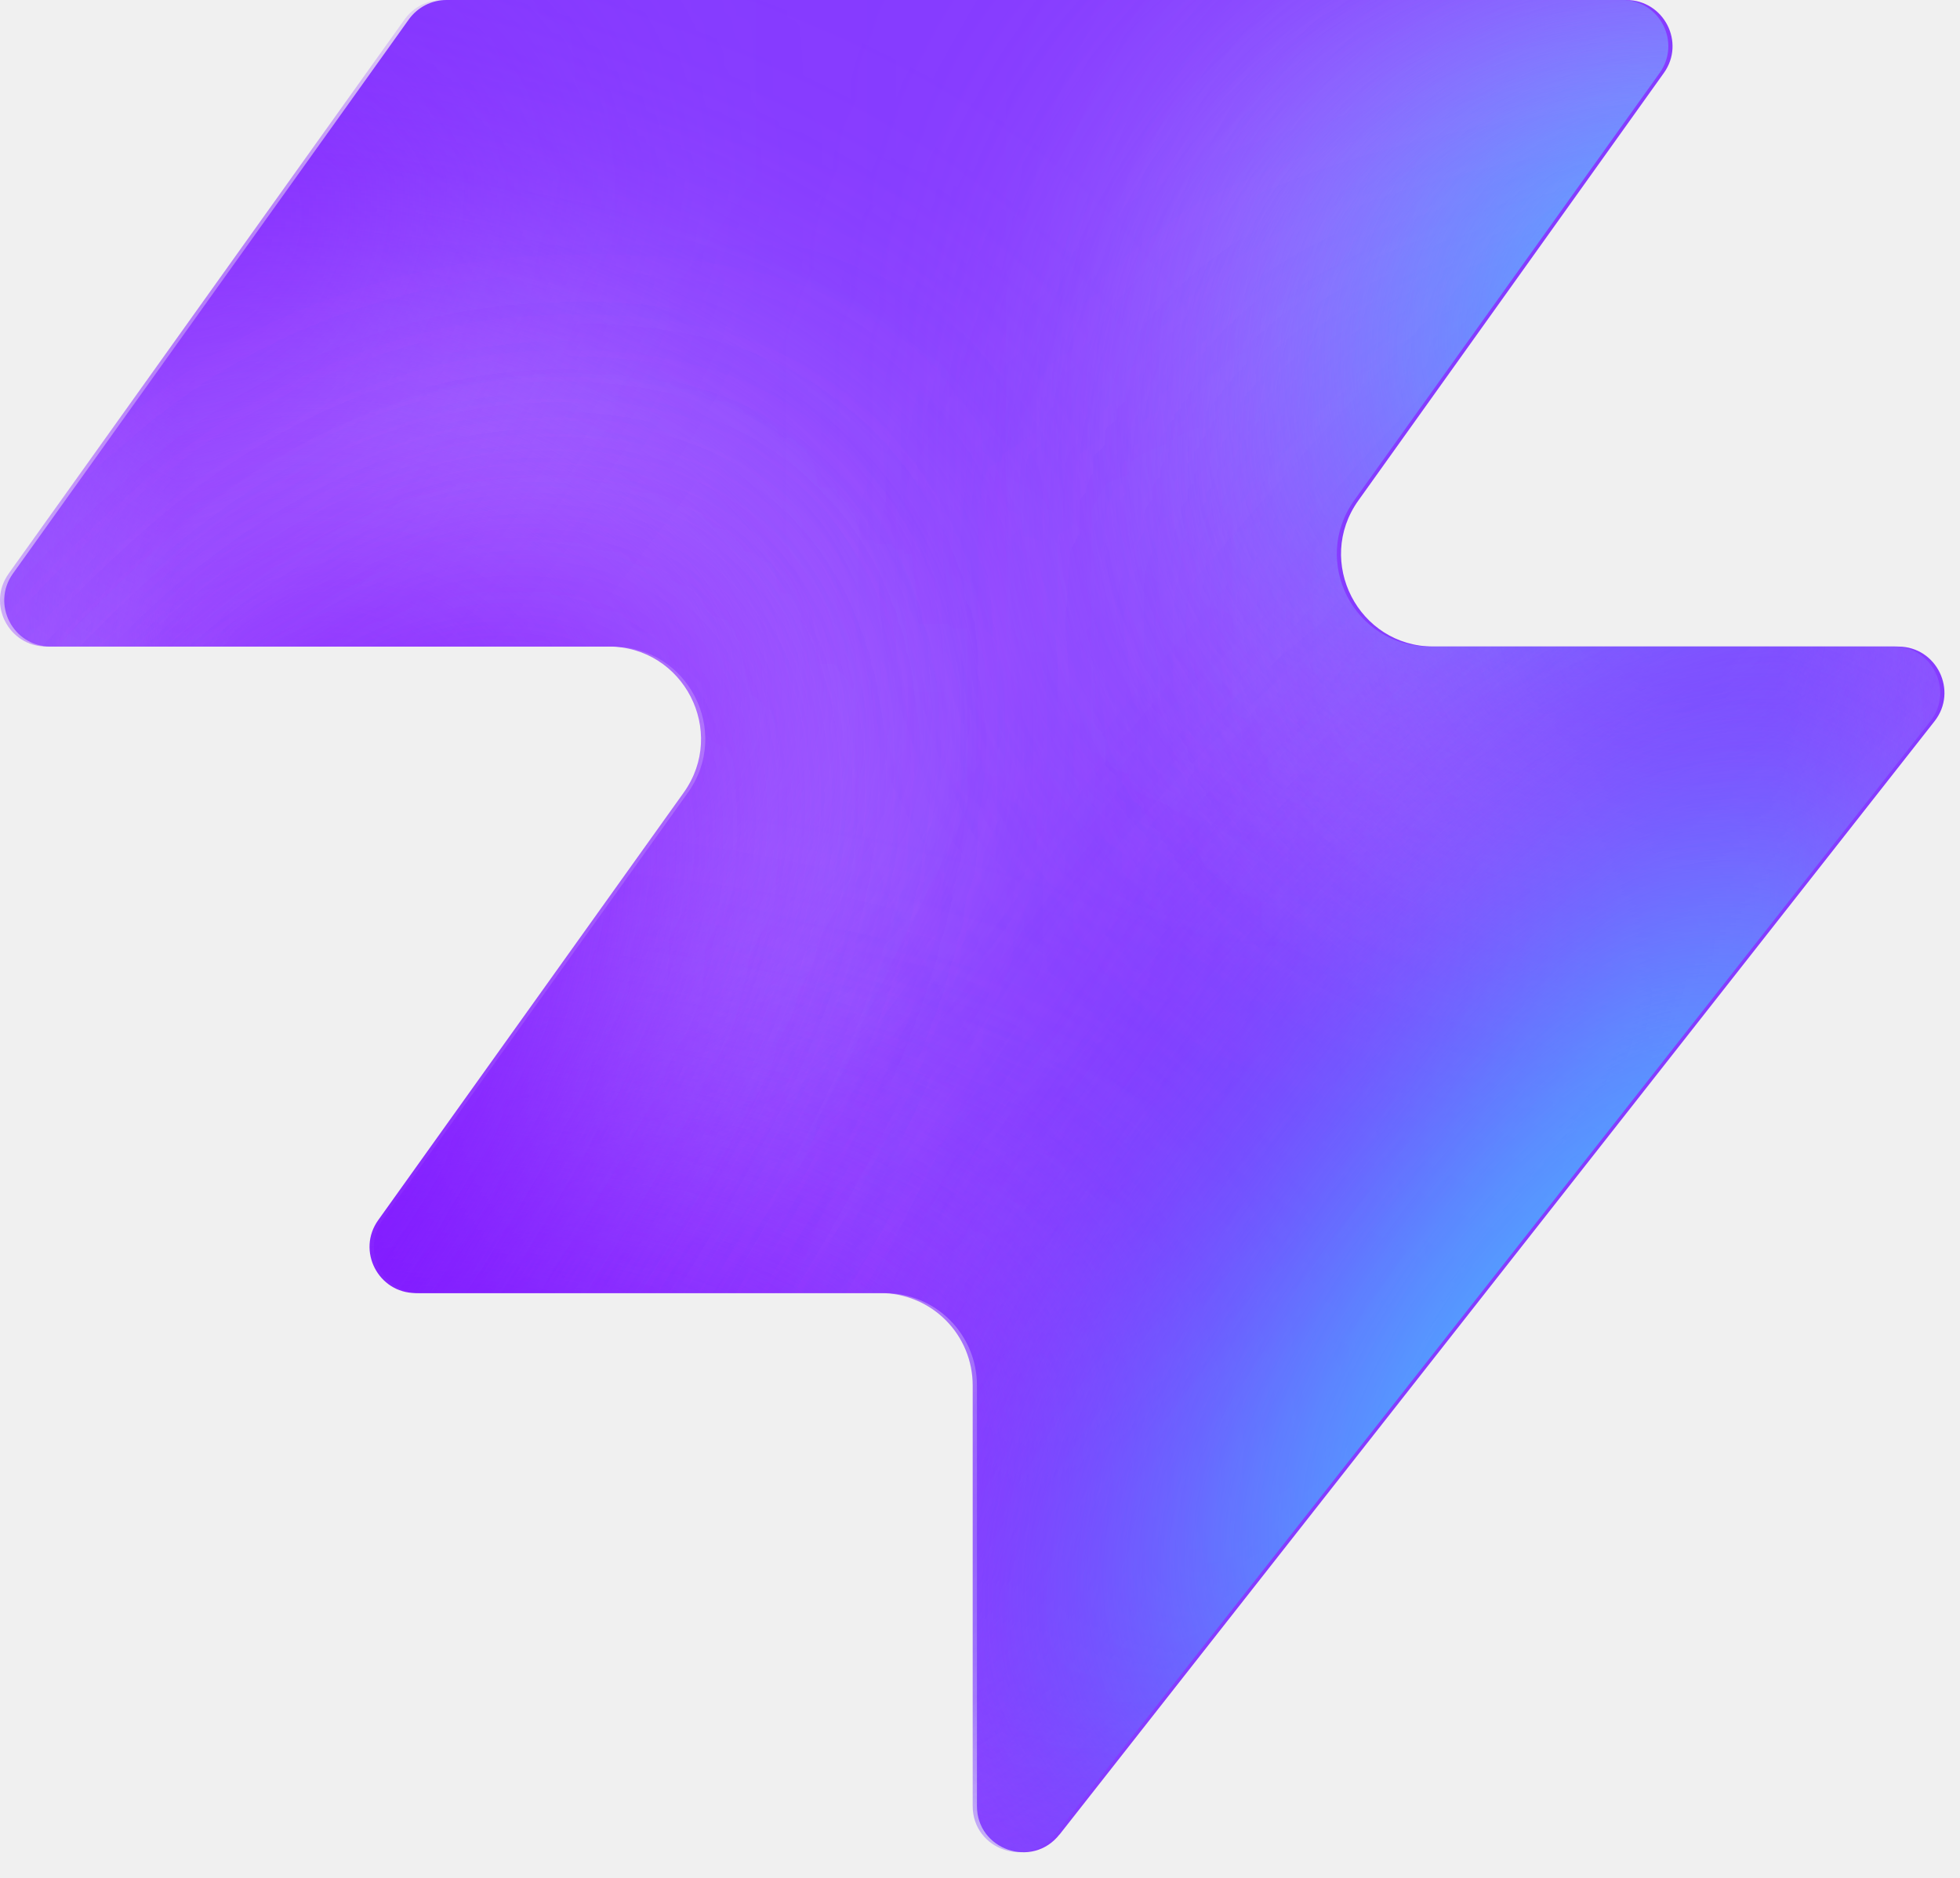
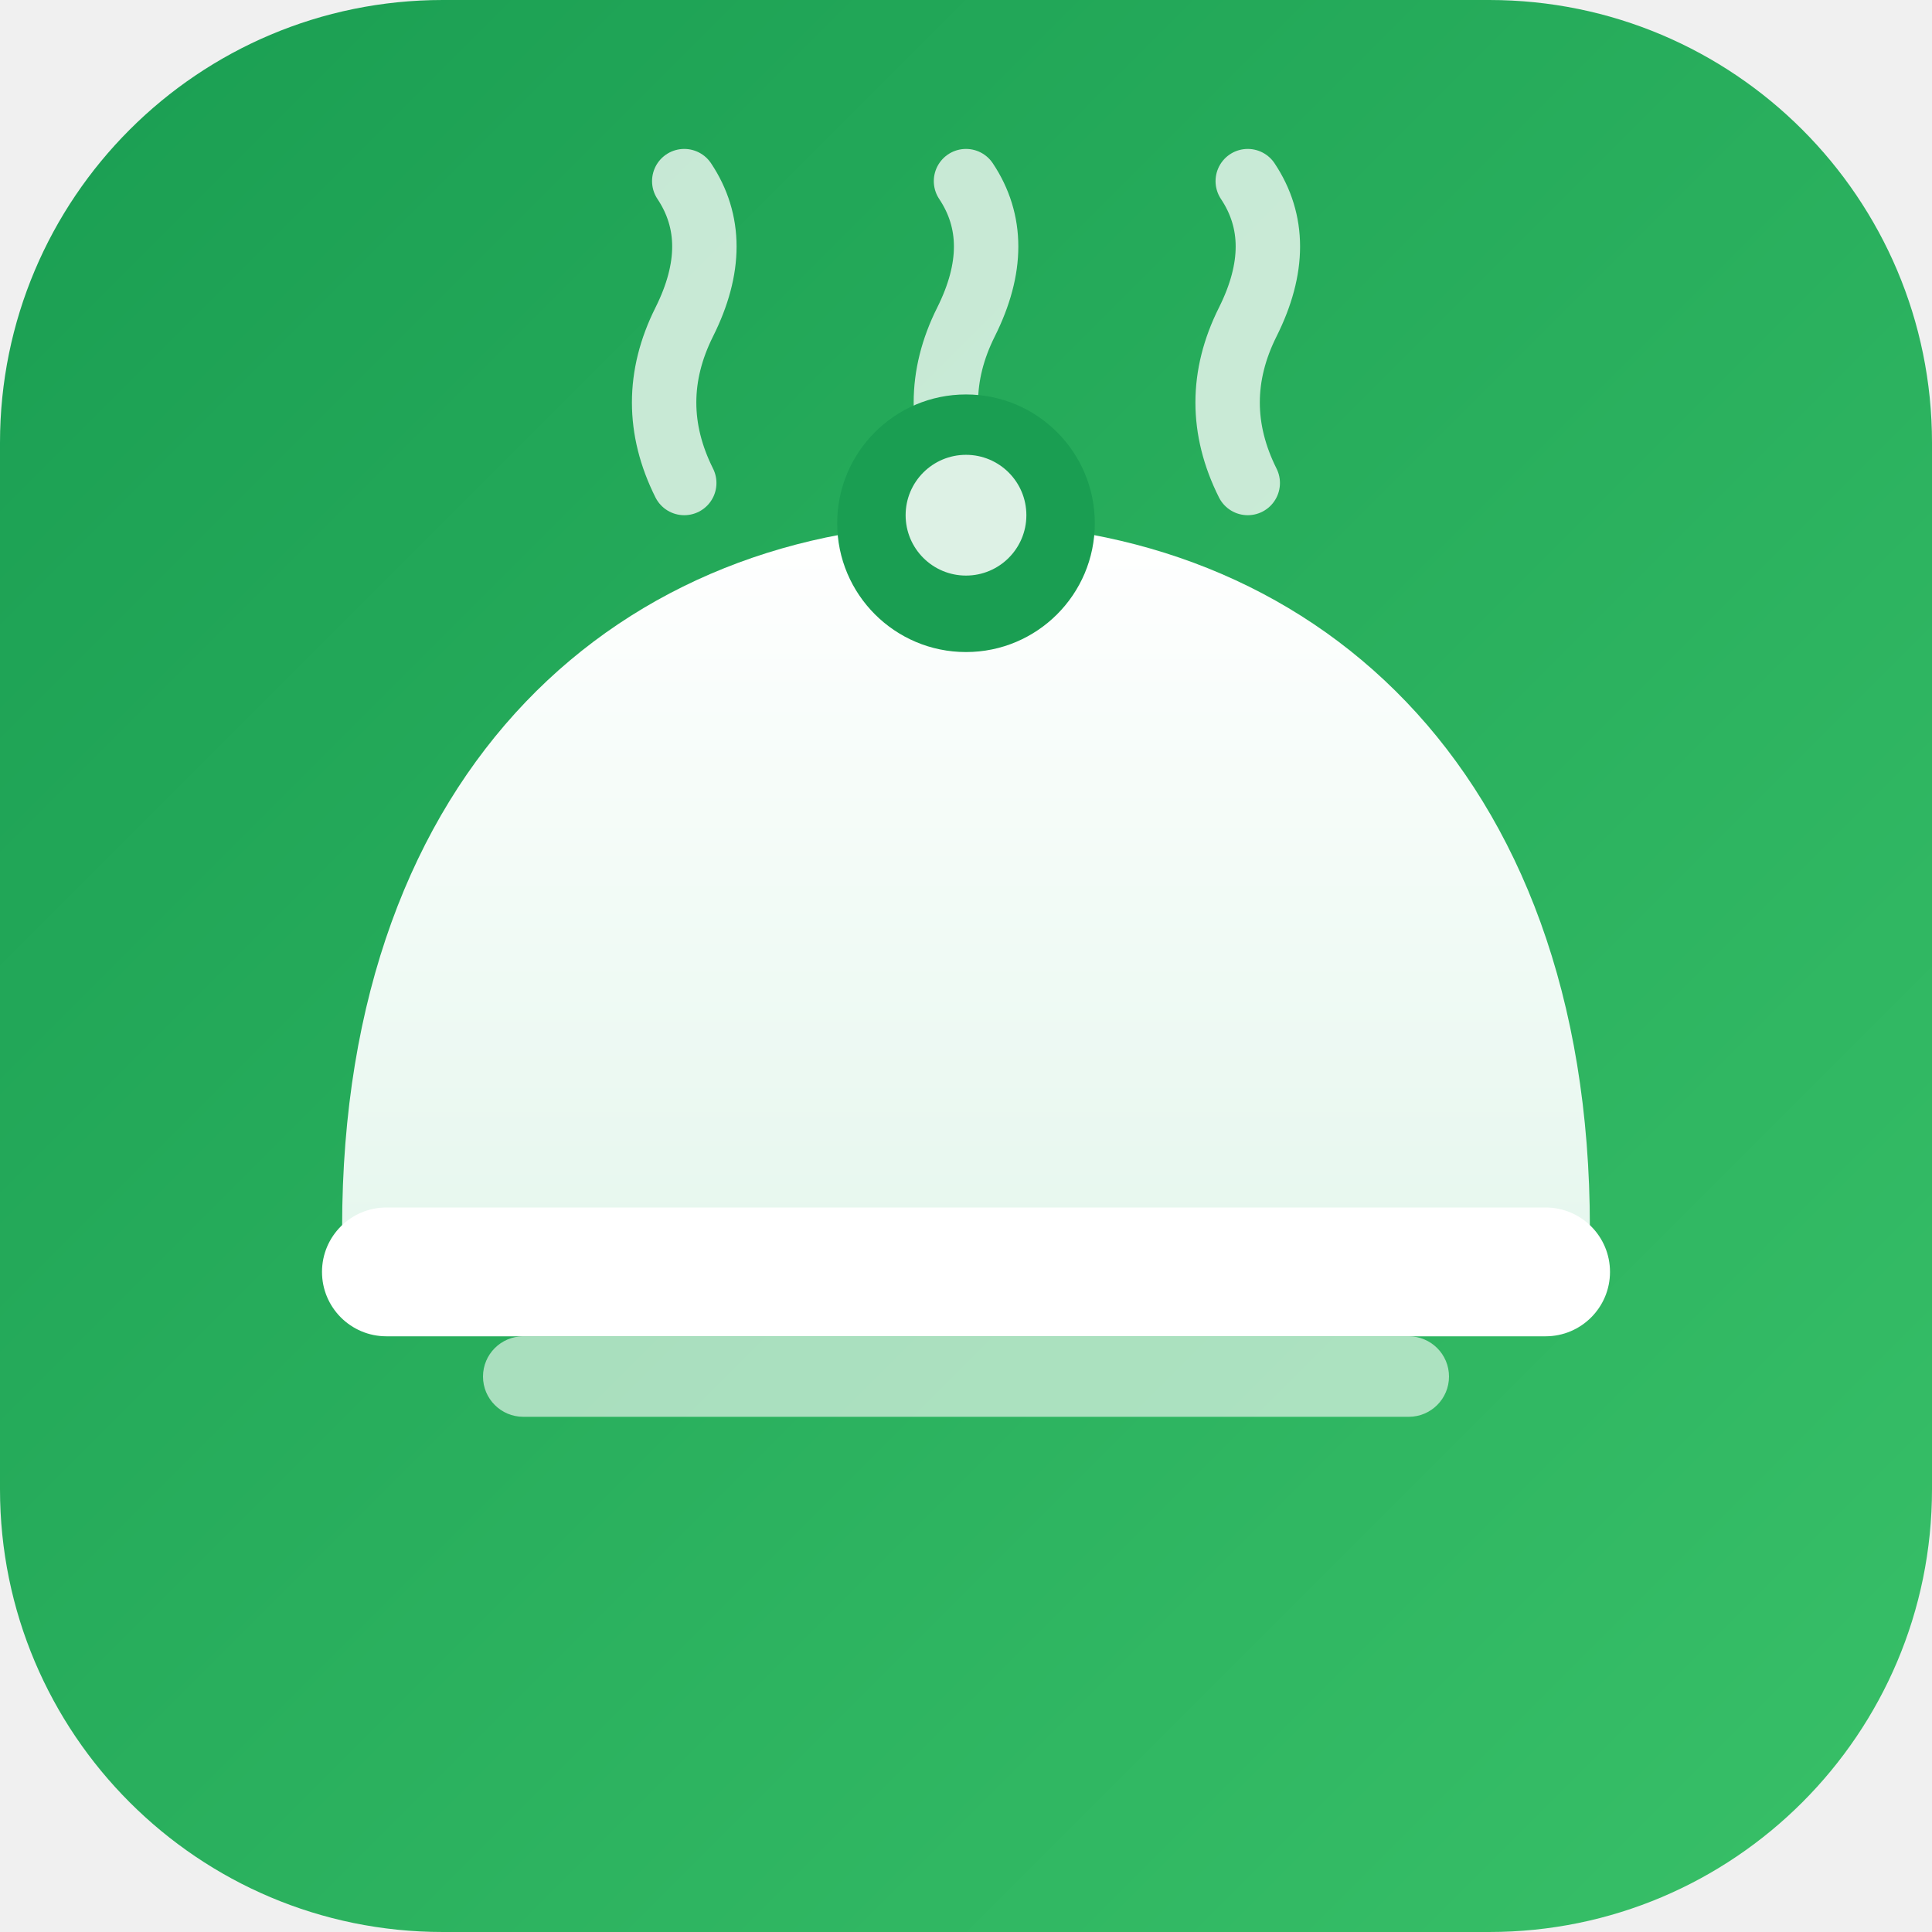
- <svg xmlns="http://www.w3.org/2000/svg" width="48" height="46" fill="none" viewBox="0 0 48 46">
-   <path fill="#863bff" d="M25.946 44.938c-.664.845-2.021.375-2.021-.698V33.937a2.26 2.26 0 0 0-2.262-2.262H10.287c-.92 0-1.456-1.04-.92-1.788l7.48-10.471c1.07-1.497 0-3.578-1.842-3.578H1.237c-.92 0-1.456-1.04-.92-1.788L10.013.474c.214-.297.556-.474.92-.474h28.894c.92 0 1.456 1.04.92 1.788l-7.48 10.471c-1.07 1.498 0 3.579 1.842 3.579h11.377c.943 0 1.473 1.088.89 1.83L25.947 44.94z" style="fill:#863bff;fill:color(display-p3 .525 .23 1);fill-opacity:1" />
-   <mask id="a" width="48" height="46" x="0" y="0" maskUnits="userSpaceOnUse" style="mask-type:alpha">
-     <path fill="#000" d="M25.842 44.938c-.664.844-2.021.375-2.021-.698V33.937a2.26 2.26 0 0 0-2.262-2.262H10.183c-.92 0-1.456-1.04-.92-1.788l7.48-10.471c1.07-1.498 0-3.579-1.842-3.579H1.133c-.92 0-1.456-1.04-.92-1.787L9.91.473c.214-.297.556-.474.92-.474h28.894c.92 0 1.456 1.04.92 1.788l-7.48 10.471c-1.07 1.498 0 3.578 1.842 3.578h11.377c.943 0 1.473 1.088.89 1.832L25.843 44.94z" style="fill:#000;fill-opacity:1" />
-   </mask>
-   <g mask="url(#a)">
-     <g filter="url(#b)">
-       <ellipse cx="5.508" cy="14.704" fill="#ede6ff" rx="5.508" ry="14.704" style="fill:#ede6ff;fill:color(display-p3 .927 .903 1);fill-opacity:1" transform="matrix(.00324 1 1 -.00324 -4.47 31.516)" />
-     </g>
-     <g filter="url(#c)">
-       <ellipse cx="10.399" cy="29.851" fill="#ede6ff" rx="10.399" ry="29.851" style="fill:#ede6ff;fill:color(display-p3 .927 .903 1);fill-opacity:1" transform="matrix(.00324 1 1 -.00324 -39.328 7.883)" />
-     </g>
-     <g filter="url(#d)">
-       <ellipse cx="5.508" cy="30.487" fill="#7e14ff" rx="5.508" ry="30.487" style="fill:#7e14ff;fill:color(display-p3 .492 .077 1);fill-opacity:1" transform="rotate(89.814 -25.913 -14.639)scale(1 -1)" />
-     </g>
-     <g filter="url(#e)">
-       <ellipse cx="5.508" cy="30.599" fill="#7e14ff" rx="5.508" ry="30.599" style="fill:#7e14ff;fill:color(display-p3 .492 .077 1);fill-opacity:1" transform="rotate(89.814 -32.644 -3.334)scale(1 -1)" />
-     </g>
-     <g filter="url(#f)">
-       <ellipse cx="5.508" cy="30.599" fill="#7e14ff" rx="5.508" ry="30.599" style="fill:#7e14ff;fill:color(display-p3 .492 .077 1);fill-opacity:1" transform="matrix(.00324 1 1 -.00324 -34.34 30.47)" />
-     </g>
-     <g filter="url(#g)">
-       <ellipse cx="14.072" cy="22.078" fill="#ede6ff" rx="14.072" ry="22.078" style="fill:#ede6ff;fill:color(display-p3 .927 .903 1);fill-opacity:1" transform="rotate(93.35 24.506 48.493)scale(-1 1)" />
-     </g>
-     <g filter="url(#h)">
-       <ellipse cx="3.47" cy="21.501" fill="#7e14ff" rx="3.47" ry="21.501" style="fill:#7e14ff;fill:color(display-p3 .492 .077 1);fill-opacity:1" transform="rotate(89.009 28.708 47.59)scale(-1 1)" />
-     </g>
-     <g filter="url(#i)">
-       <ellipse cx="3.47" cy="21.501" fill="#7e14ff" rx="3.47" ry="21.501" style="fill:#7e14ff;fill:color(display-p3 .492 .077 1);fill-opacity:1" transform="rotate(89.009 28.708 47.59)scale(-1 1)" />
-     </g>
-     <g filter="url(#j)">
-       <ellipse cx=".387" cy="8.972" fill="#7e14ff" rx="4.407" ry="29.108" style="fill:#7e14ff;fill:color(display-p3 .492 .077 1);fill-opacity:1" transform="rotate(39.51 .387 8.972)" />
-     </g>
-     <g filter="url(#k)">
-       <ellipse cx="47.523" cy="-6.092" fill="#7e14ff" rx="4.407" ry="29.108" style="fill:#7e14ff;fill:color(display-p3 .492 .077 1);fill-opacity:1" transform="rotate(37.892 47.523 -6.092)" />
-     </g>
-     <g filter="url(#l)">
-       <ellipse cx="41.412" cy="6.333" fill="#47bfff" rx="5.971" ry="9.665" style="fill:#47bfff;fill:color(display-p3 .28 .748 1);fill-opacity:1" transform="rotate(37.892 41.412 6.333)" />
-     </g>
-     <g filter="url(#m)">
-       <ellipse cx="-1.879" cy="38.332" fill="#7e14ff" rx="4.407" ry="29.108" style="fill:#7e14ff;fill:color(display-p3 .492 .077 1);fill-opacity:1" transform="rotate(37.892 -1.88 38.332)" />
-     </g>
-     <g filter="url(#n)">
-       <ellipse cx="-1.879" cy="38.332" fill="#7e14ff" rx="4.407" ry="29.108" style="fill:#7e14ff;fill:color(display-p3 .492 .077 1);fill-opacity:1" transform="rotate(37.892 -1.88 38.332)" />
-     </g>
-     <g filter="url(#o)">
-       <ellipse cx="35.651" cy="29.907" fill="#7e14ff" rx="4.407" ry="29.108" style="fill:#7e14ff;fill:color(display-p3 .492 .077 1);fill-opacity:1" transform="rotate(37.892 35.651 29.907)" />
-     </g>
-     <g filter="url(#p)">
-       <ellipse cx="38.418" cy="32.4" fill="#47bfff" rx="5.971" ry="15.297" style="fill:#47bfff;fill:color(display-p3 .28 .748 1);fill-opacity:1" transform="rotate(37.892 38.418 32.4)" />
-     </g>
-   </g>
+ <svg xmlns="http://www.w3.org/2000/svg" viewBox="0 0 48 48">
  <defs>
-     <filter id="b" width="60.045" height="41.654" x="-19.77" y="16.149" color-interpolation-filters="sRGB" filterUnits="userSpaceOnUse">
-       <feFlood flood-opacity="0" result="BackgroundImageFix" />
-       <feBlend in="SourceGraphic" in2="BackgroundImageFix" result="shape" />
-       <feGaussianBlur result="effect1_foregroundBlur_2002_17158" stdDeviation="7.659" />
-     </filter>
-     <filter id="c" width="90.34" height="51.437" x="-54.613" y="-7.533" color-interpolation-filters="sRGB" filterUnits="userSpaceOnUse">
-       <feFlood flood-opacity="0" result="BackgroundImageFix" />
-       <feBlend in="SourceGraphic" in2="BackgroundImageFix" result="shape" />
-       <feGaussianBlur result="effect1_foregroundBlur_2002_17158" stdDeviation="7.659" />
-     </filter>
-     <filter id="d" width="79.355" height="29.4" x="-49.64" y="2.03" color-interpolation-filters="sRGB" filterUnits="userSpaceOnUse">
-       <feFlood flood-opacity="0" result="BackgroundImageFix" />
-       <feBlend in="SourceGraphic" in2="BackgroundImageFix" result="shape" />
-       <feGaussianBlur result="effect1_foregroundBlur_2002_17158" stdDeviation="4.596" />
-     </filter>
-     <filter id="e" width="79.579" height="29.4" x="-45.045" y="20.029" color-interpolation-filters="sRGB" filterUnits="userSpaceOnUse">
-       <feFlood flood-opacity="0" result="BackgroundImageFix" />
-       <feBlend in="SourceGraphic" in2="BackgroundImageFix" result="shape" />
-       <feGaussianBlur result="effect1_foregroundBlur_2002_17158" stdDeviation="4.596" />
-     </filter>
-     <filter id="f" width="79.579" height="29.4" x="-43.513" y="21.178" color-interpolation-filters="sRGB" filterUnits="userSpaceOnUse">
-       <feFlood flood-opacity="0" result="BackgroundImageFix" />
-       <feBlend in="SourceGraphic" in2="BackgroundImageFix" result="shape" />
-       <feGaussianBlur result="effect1_foregroundBlur_2002_17158" stdDeviation="4.596" />
-     </filter>
-     <filter id="g" width="74.749" height="58.852" x="15.756" y="-17.901" color-interpolation-filters="sRGB" filterUnits="userSpaceOnUse">
-       <feFlood flood-opacity="0" result="BackgroundImageFix" />
-       <feBlend in="SourceGraphic" in2="BackgroundImageFix" result="shape" />
-       <feGaussianBlur result="effect1_foregroundBlur_2002_17158" stdDeviation="7.659" />
-     </filter>
-     <filter id="h" width="61.377" height="25.362" x="23.548" y="2.284" color-interpolation-filters="sRGB" filterUnits="userSpaceOnUse">
-       <feFlood flood-opacity="0" result="BackgroundImageFix" />
-       <feBlend in="SourceGraphic" in2="BackgroundImageFix" result="shape" />
-       <feGaussianBlur result="effect1_foregroundBlur_2002_17158" stdDeviation="4.596" />
-     </filter>
-     <filter id="i" width="61.377" height="25.362" x="23.548" y="2.284" color-interpolation-filters="sRGB" filterUnits="userSpaceOnUse">
-       <feFlood flood-opacity="0" result="BackgroundImageFix" />
-       <feBlend in="SourceGraphic" in2="BackgroundImageFix" result="shape" />
-       <feGaussianBlur result="effect1_foregroundBlur_2002_17158" stdDeviation="4.596" />
-     </filter>
-     <filter id="j" width="56.045" height="63.649" x="-27.636" y="-22.853" color-interpolation-filters="sRGB" filterUnits="userSpaceOnUse">
-       <feFlood flood-opacity="0" result="BackgroundImageFix" />
-       <feBlend in="SourceGraphic" in2="BackgroundImageFix" result="shape" />
-       <feGaussianBlur result="effect1_foregroundBlur_2002_17158" stdDeviation="4.596" />
-     </filter>
-     <filter id="k" width="54.814" height="64.646" x="20.116" y="-38.415" color-interpolation-filters="sRGB" filterUnits="userSpaceOnUse">
-       <feFlood flood-opacity="0" result="BackgroundImageFix" />
-       <feBlend in="SourceGraphic" in2="BackgroundImageFix" result="shape" />
-       <feGaussianBlur result="effect1_foregroundBlur_2002_17158" stdDeviation="4.596" />
-     </filter>
-     <filter id="l" width="33.541" height="35.313" x="24.641" y="-11.323" color-interpolation-filters="sRGB" filterUnits="userSpaceOnUse">
-       <feFlood flood-opacity="0" result="BackgroundImageFix" />
-       <feBlend in="SourceGraphic" in2="BackgroundImageFix" result="shape" />
-       <feGaussianBlur result="effect1_foregroundBlur_2002_17158" stdDeviation="4.596" />
-     </filter>
-     <filter id="m" width="54.814" height="64.646" x="-29.286" y="6.009" color-interpolation-filters="sRGB" filterUnits="userSpaceOnUse">
-       <feFlood flood-opacity="0" result="BackgroundImageFix" />
-       <feBlend in="SourceGraphic" in2="BackgroundImageFix" result="shape" />
-       <feGaussianBlur result="effect1_foregroundBlur_2002_17158" stdDeviation="4.596" />
-     </filter>
-     <filter id="n" width="54.814" height="64.646" x="-29.286" y="6.009" color-interpolation-filters="sRGB" filterUnits="userSpaceOnUse">
-       <feFlood flood-opacity="0" result="BackgroundImageFix" />
-       <feBlend in="SourceGraphic" in2="BackgroundImageFix" result="shape" />
-       <feGaussianBlur result="effect1_foregroundBlur_2002_17158" stdDeviation="4.596" />
-     </filter>
-     <filter id="o" width="54.814" height="64.646" x="8.244" y="-2.416" color-interpolation-filters="sRGB" filterUnits="userSpaceOnUse">
-       <feFlood flood-opacity="0" result="BackgroundImageFix" />
-       <feBlend in="SourceGraphic" in2="BackgroundImageFix" result="shape" />
-       <feGaussianBlur result="effect1_foregroundBlur_2002_17158" stdDeviation="4.596" />
-     </filter>
-     <filter id="p" width="39.409" height="43.623" x="18.713" y="10.588" color-interpolation-filters="sRGB" filterUnits="userSpaceOnUse">
-       <feFlood flood-opacity="0" result="BackgroundImageFix" />
-       <feBlend in="SourceGraphic" in2="BackgroundImageFix" result="shape" />
-       <feGaussianBlur result="effect1_foregroundBlur_2002_17158" stdDeviation="4.596" />
-     </filter>
+     <linearGradient id="bg" x1="0" y1="0" x2="48" y2="48" gradientUnits="userSpaceOnUse">
+       <stop offset="0%" stop-color="#1a9e52" />
+       <stop offset="100%" stop-color="#38c068" />
+     </linearGradient>
+     <linearGradient id="domeGrad" x1="24" y1="13" x2="24" y2="31" gradientUnits="userSpaceOnUse">
+       <stop offset="0%" stop-color="#FFFFFF" />
+       <stop offset="100%" stop-color="#E6F7EE" />
+     </linearGradient>
  </defs>
+   <rect width="48" height="48" rx="11" fill="url(#bg)" />
+   <path d="M17 12 Q16 10 17 8 Q18 6 17 4.5" stroke="white" stroke-width="1.6" fill="none" stroke-linecap="round" opacity="0.75" />
+   <path d="M24 12 Q23 10 24 8 Q25 6 24 4.5" stroke="white" stroke-width="1.6" fill="none" stroke-linecap="round" opacity="0.75" />
+   <path d="M31 12 Q30 10 31 8 Q32 6 31 4.5" stroke="white" stroke-width="1.6" fill="none" stroke-linecap="round" opacity="0.75" />
+   <path d="M8.5 30.5 C8.5 19 15.5 13 24 13 C32.5 13 39.5 19 39.5 30.5 Z" fill="url(#domeGrad)" />
+   <circle cx="24" cy="13" r="3.2" fill="#1a9e52" />
+   <circle cx="24" cy="12.8" r="1.5" fill="white" opacity="0.85" />
+   <rect x="8" y="30" width="32" height="3.2" rx="1.6" fill="white" />
+   <rect x="12" y="33.2" width="24" height="2" rx="1" fill="white" opacity="0.6" />
</svg>
